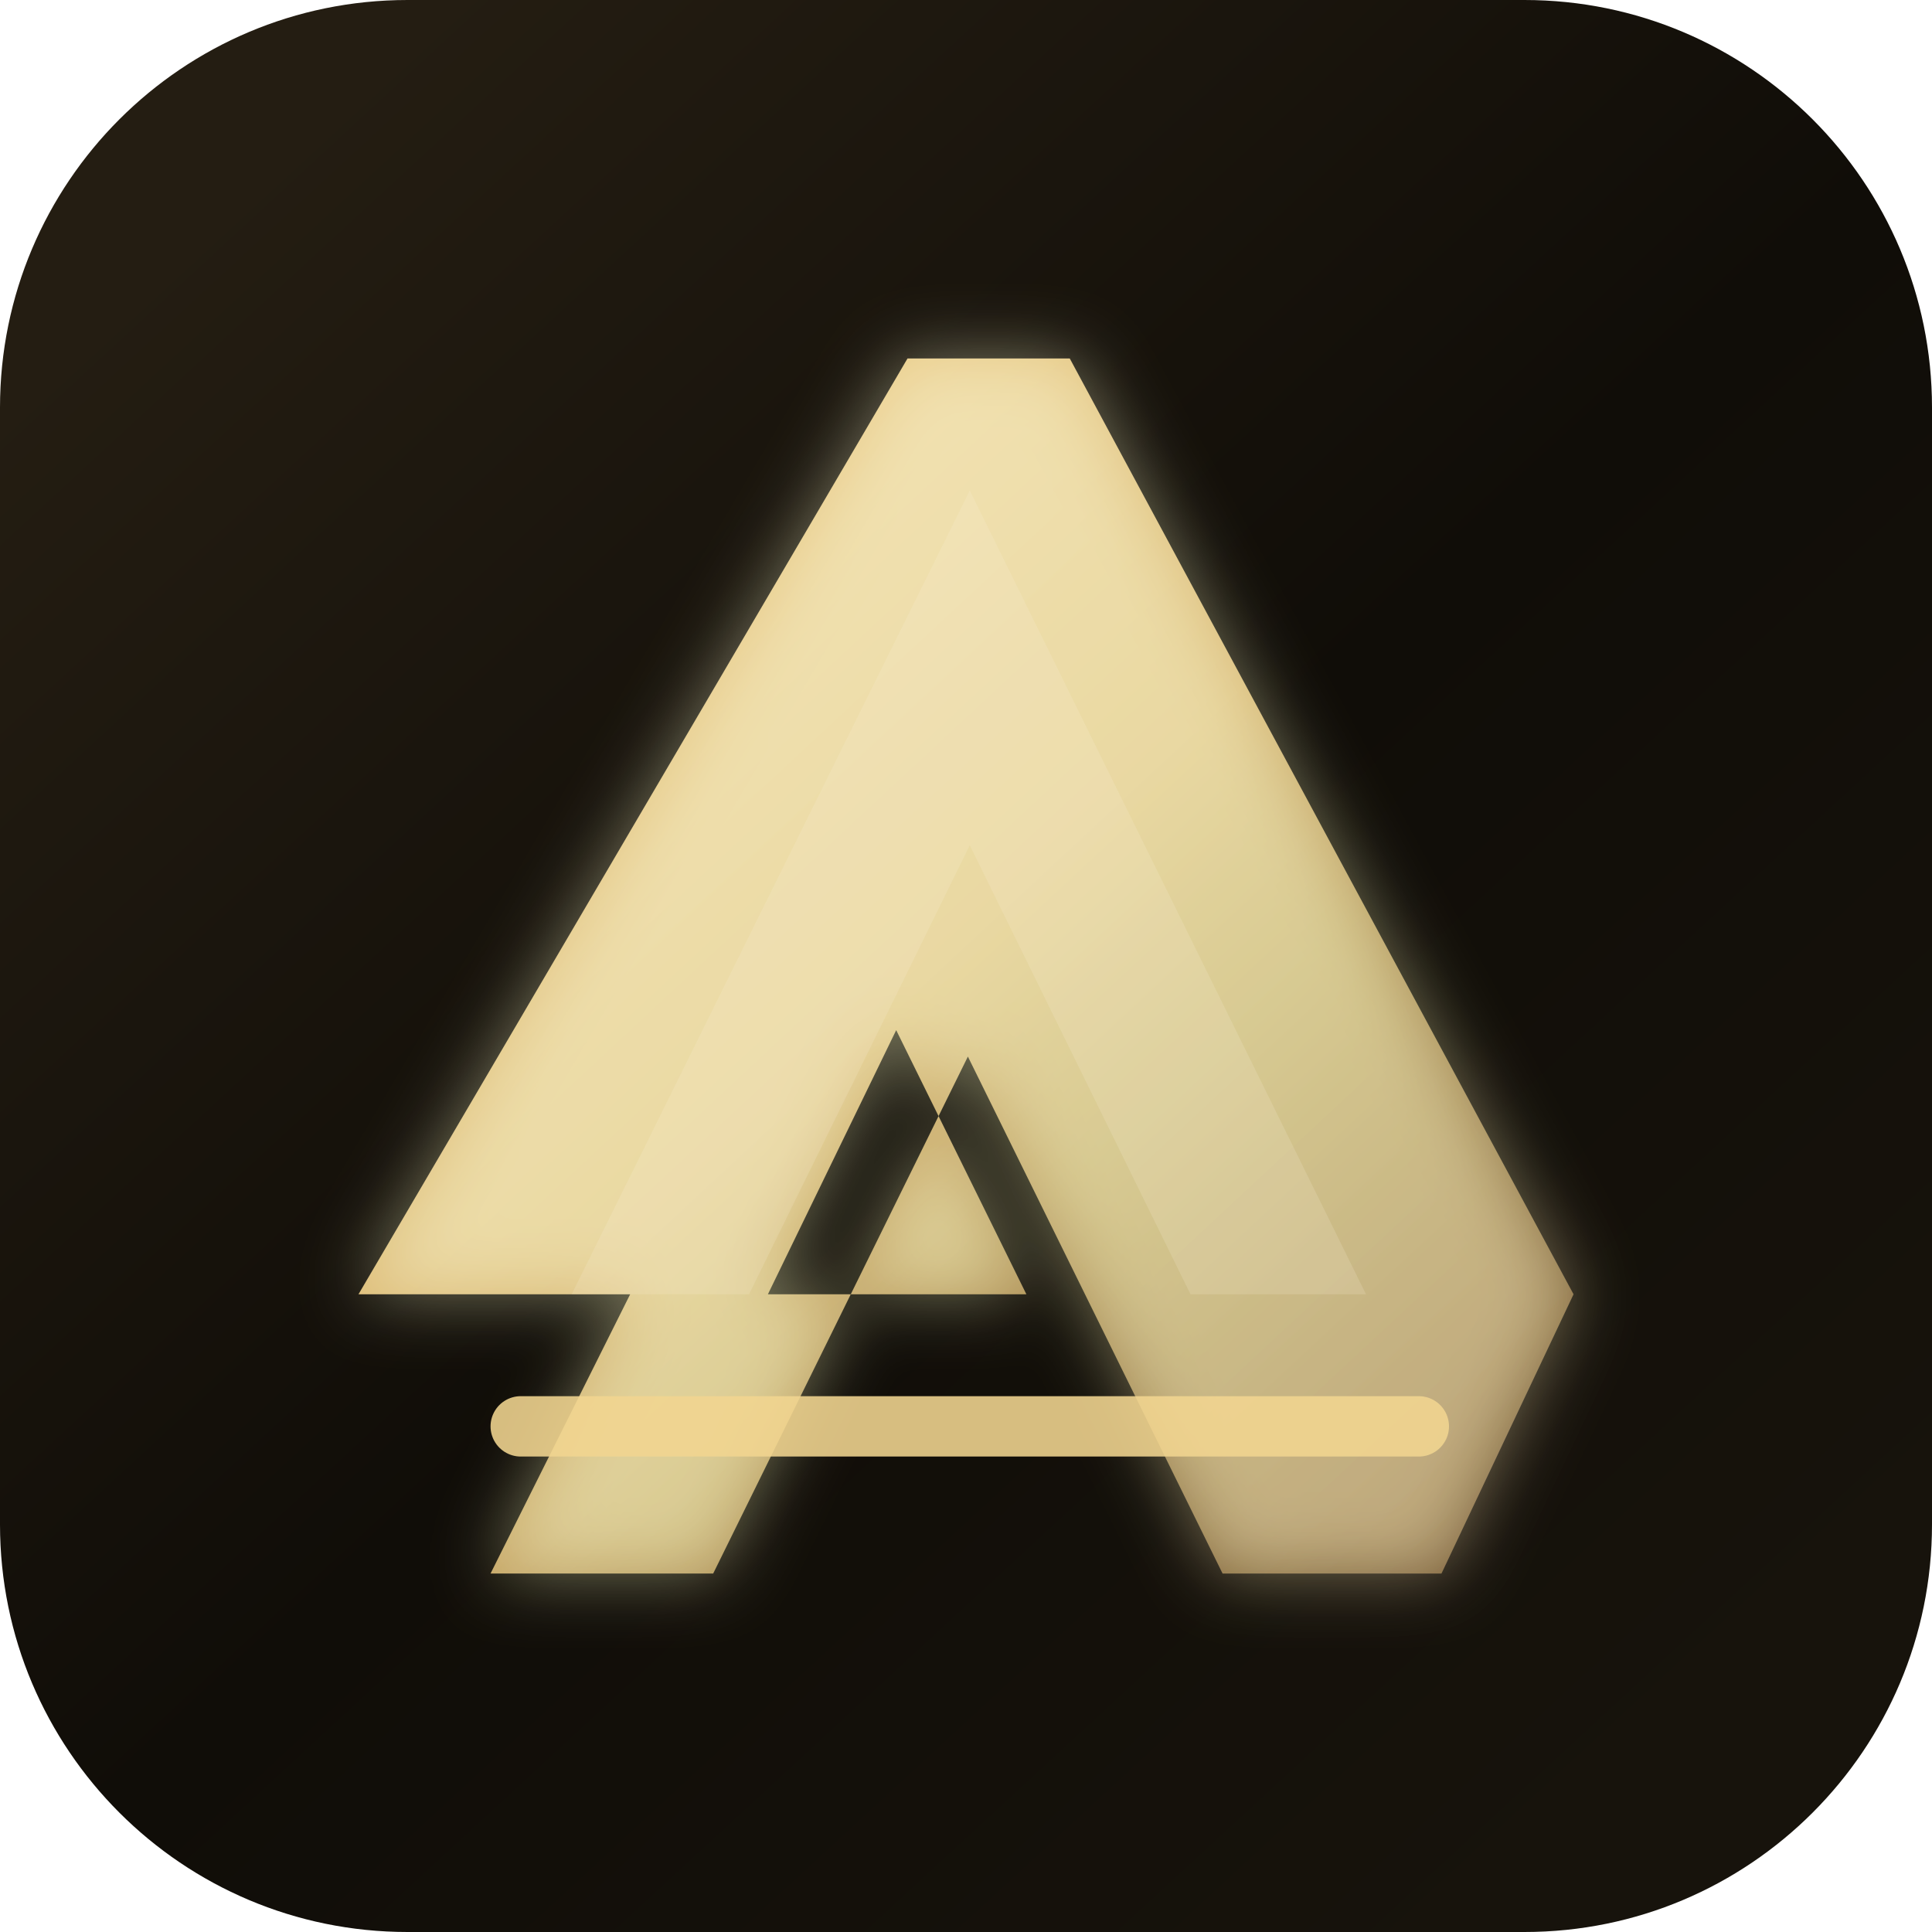
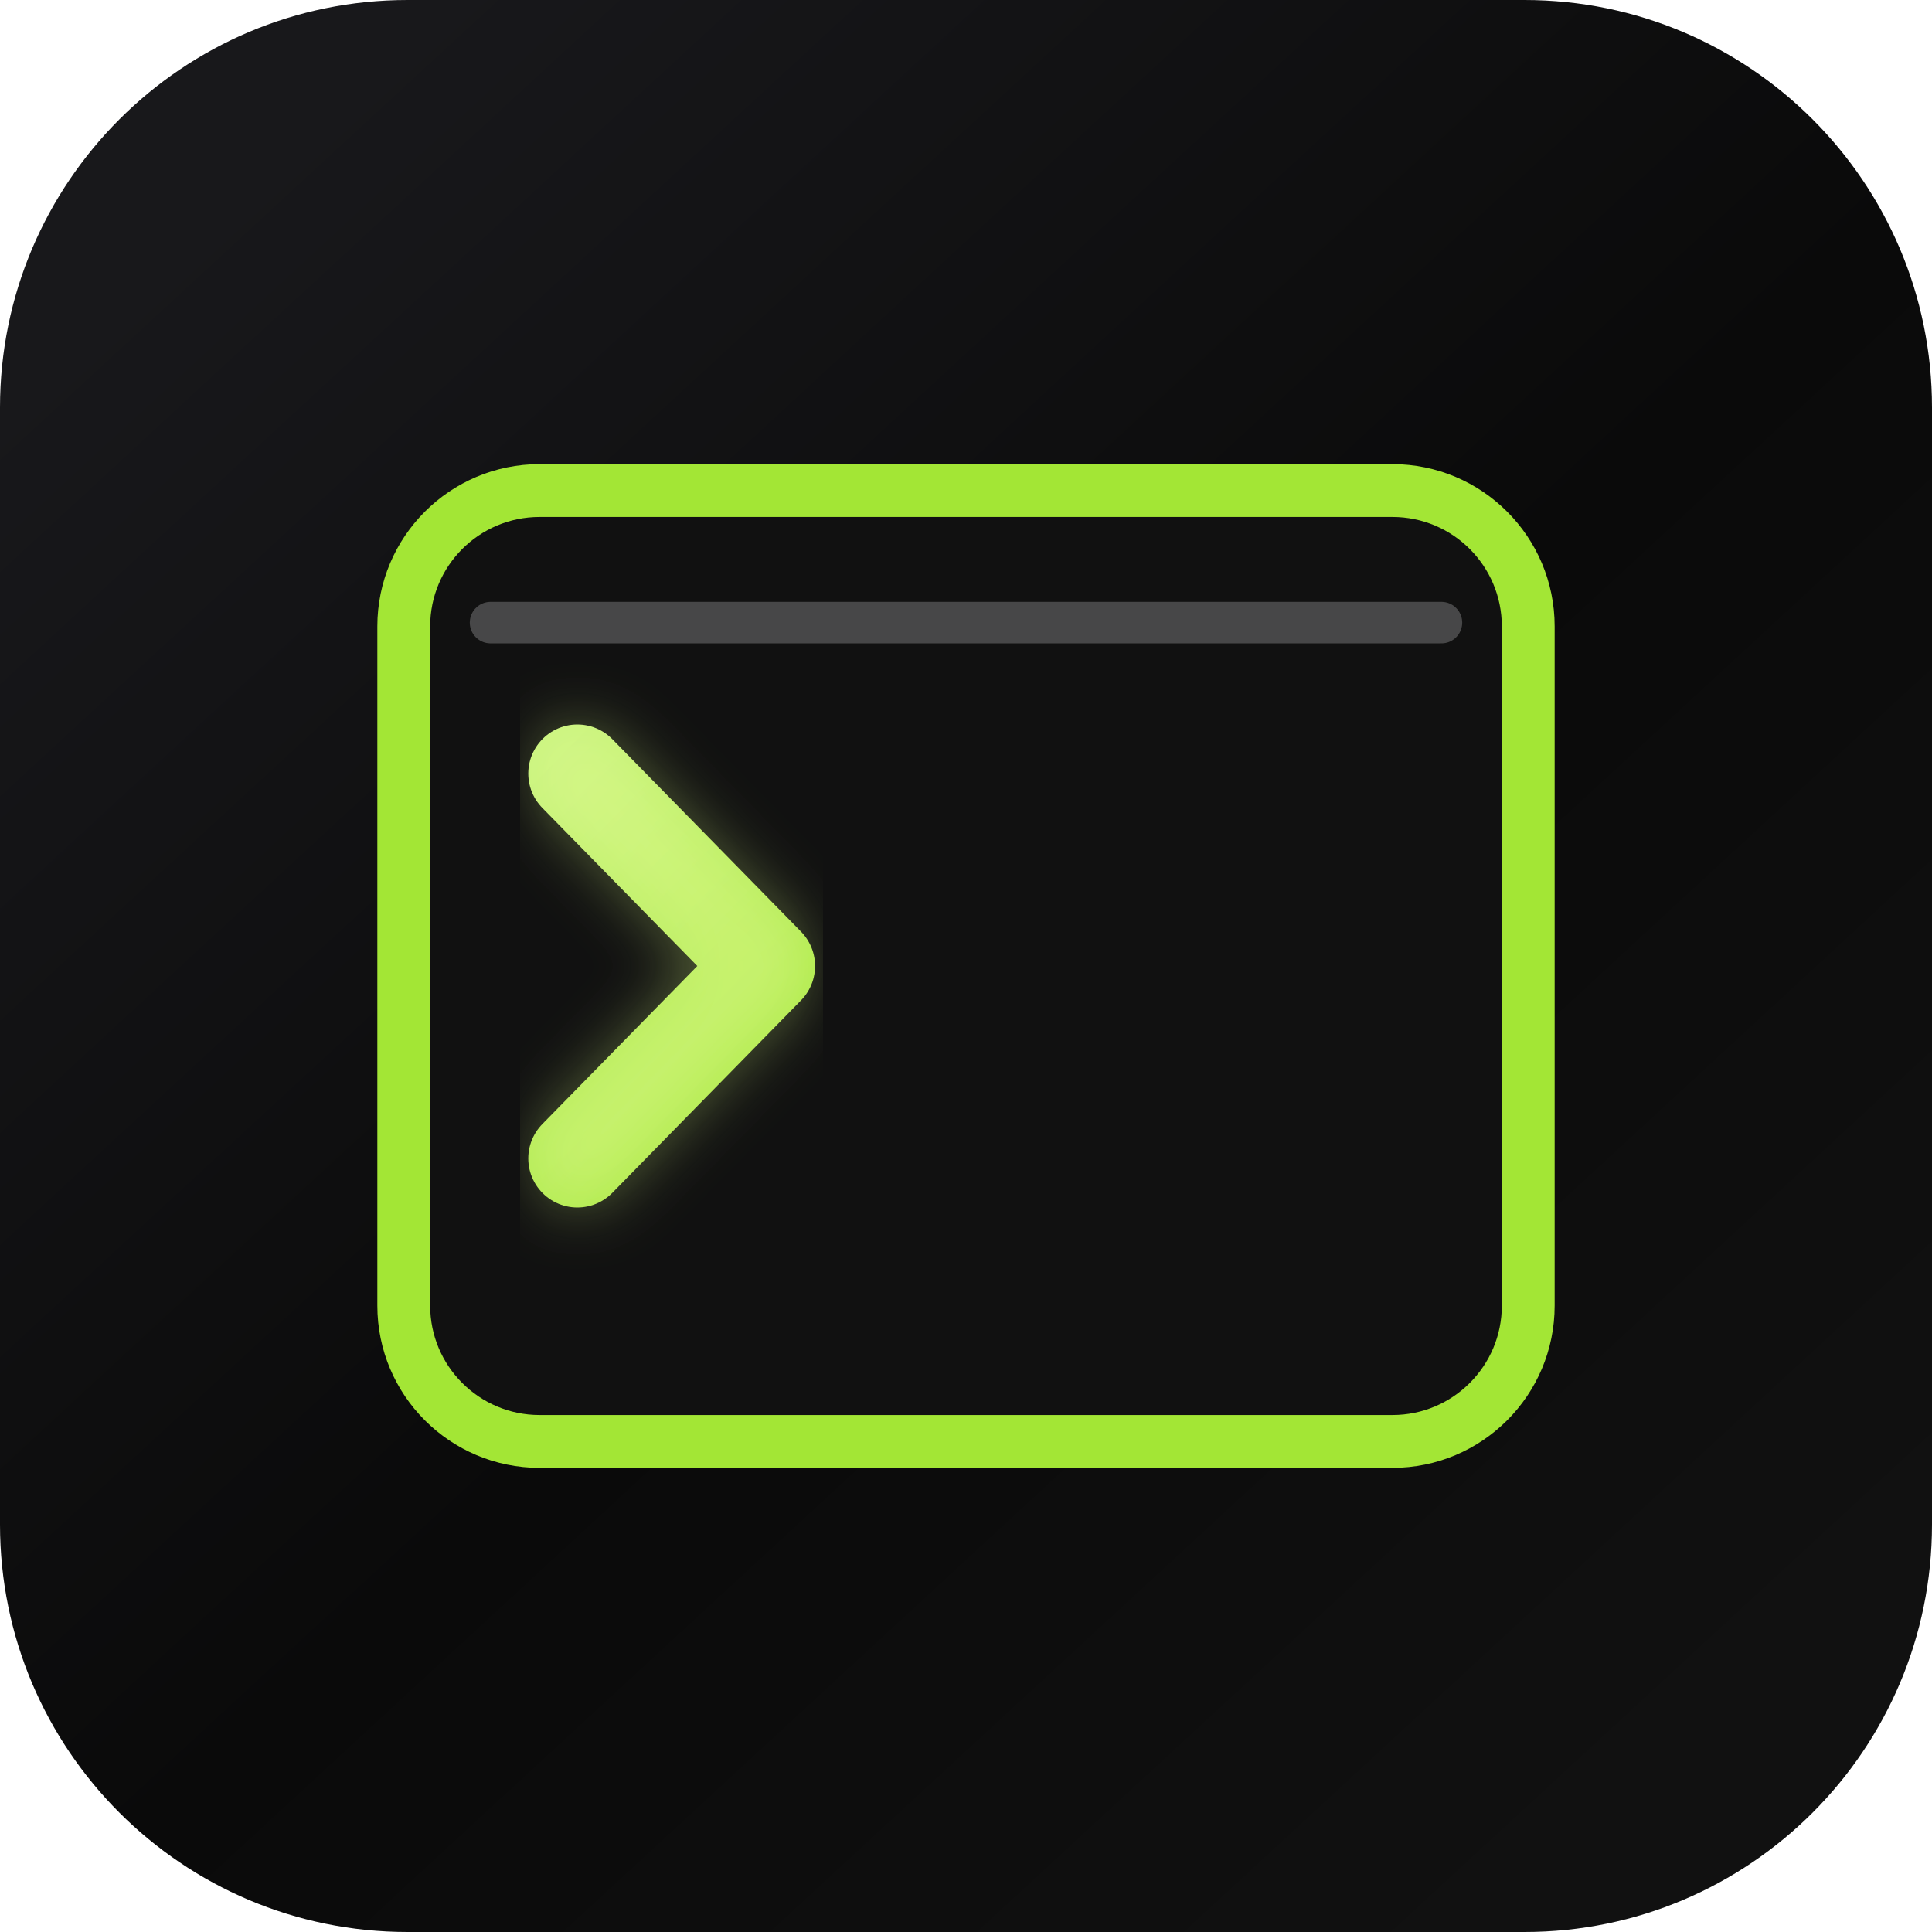
- <svg xmlns="http://www.w3.org/2000/svg" width="1024" height="1024" viewBox="0 0 1024 1024" role="img" aria-label="agents-dbg Rush icon">
+ <svg xmlns="http://www.w3.org/2000/svg" width="1024" height="1024" viewBox="0 0 1024 1024" role="img" aria-label="agents-dbg icon">
  <defs>
-     <linearGradient id="rush-bg" x1="128" x2="896" y1="96" y2="928" gradientUnits="userSpaceOnUse">
-       <stop offset="0" stop-color="#241d12" />
-       <stop offset="0.52" stop-color="#100d08" />
-       <stop offset="1" stop-color="#17130c" />
+     <linearGradient id="agents-bg" x1="128" x2="896" y1="96" y2="928" gradientUnits="userSpaceOnUse">
+       <stop offset="0" stop-color="#18181b" />
+       <stop offset="0.54" stop-color="#0a0a0a" />
+       <stop offset="1" stop-color="#111111" />
    </linearGradient>
-     <linearGradient id="rush-gold" x1="263" x2="787" y1="226" y2="789" gradientUnits="userSpaceOnUse">
-       <stop offset="0" stop-color="#f1d590" />
-       <stop offset="0.48" stop-color="#d7b56d" />
-       <stop offset="1" stop-color="#6f5124" />
+     <linearGradient id="agents-accent" x1="248" x2="776" y1="252" y2="772" gradientUnits="userSpaceOnUse">
+       <stop offset="0" stop-color="#d9f99d" />
+       <stop offset="0.55" stop-color="#a3e635" />
+       <stop offset="1" stop-color="#65a30d" />
    </linearGradient>
-     <filter id="rush-glow" x="-30%" y="-30%" width="160%" height="160%">
-       <feGaussianBlur stdDeviation="18" result="blur" />
-       <feColorMatrix in="blur" type="matrix" values="1 0 0 0 0.843 0 1 0 0 0.710 0 0 1 0 0.427 0 0 0 0.42 0" />
+     <filter id="agents-glow" x="-30%" y="-30%" width="160%" height="160%">
+       <feGaussianBlur stdDeviation="16" result="blur" />
+       <feColorMatrix in="blur" type="matrix" values="0 0 0 0 0.639 0 0 0 0 0.902 0 0 0 0 0.208 0 0 0 0.34 0" />
      <feBlend in="SourceGraphic" mode="screen" />
    </filter>
  </defs>
-   <rect width="1024" height="1024" rx="216" fill="url(#rush-bg)" />
-   <path d="M190 686 481 190h86L834 686l-70 148H648L513 560 378 834H260l74-148h210l-69-140-68 140H190Z" fill="url(#rush-gold)" filter="url(#rush-glow)" />
-   <path d="M514 260 724 686h-93L514 448 397 686h-94L514 260Z" fill="#f8f0da" opacity=".18" />
-   <path d="M276 756h476" stroke="#f1d590" stroke-width="32" stroke-linecap="round" opacity=".88" />
+   <rect width="1024" height="1024" rx="216" fill="url(#agents-bg)" />
+   <rect x="214" y="260" width="596" height="504" rx="72" fill="#111111" stroke="#a3e635" stroke-width="28" />
+   <path d="M306 410 406 512 306 614" fill="none" stroke="url(#agents-accent)" stroke-width="52" stroke-linecap="round" stroke-linejoin="round" filter="url(#agents-glow)" />
+   <path d="M466 620h250" fill="none" stroke="url(#agents-accent)" stroke-width="52" stroke-linecap="round" filter="url(#agents-glow)" />
+   <path d="M260 330h504" fill="none" stroke="#f4f4f5" stroke-width="22" stroke-linecap="round" opacity=".24" />
</svg>
